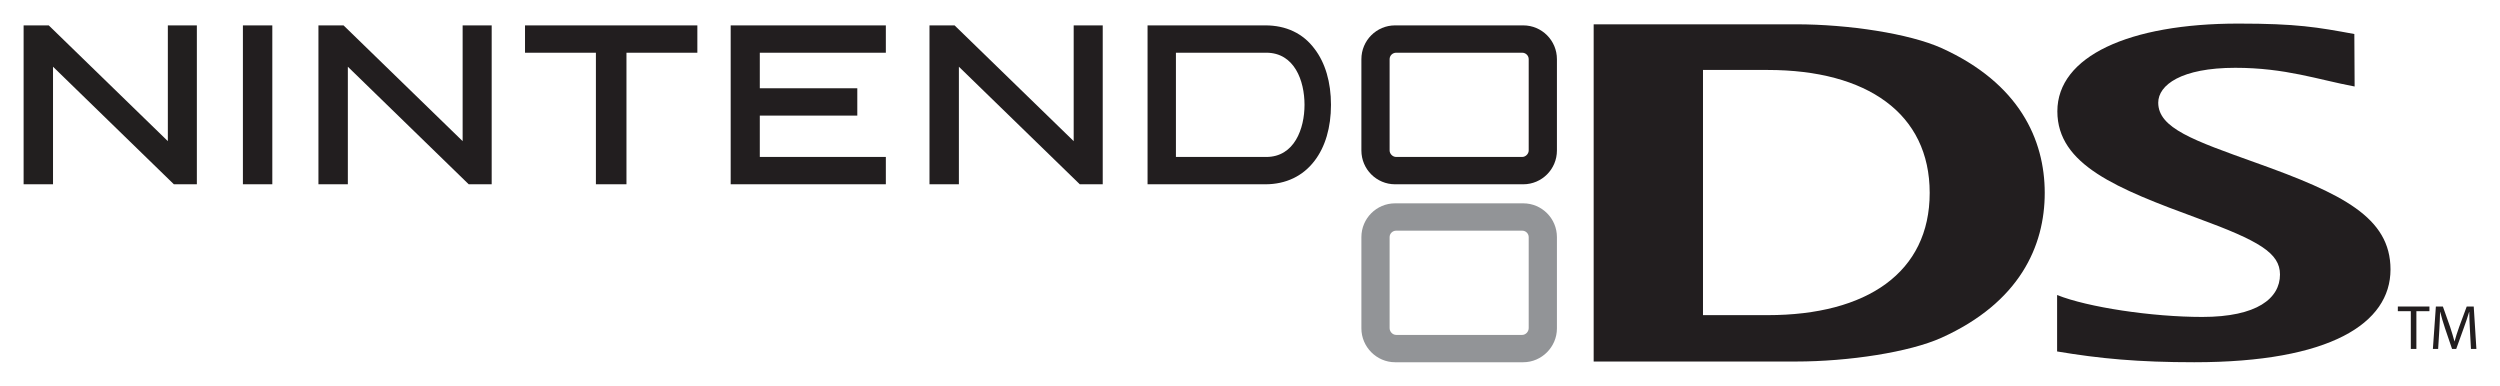
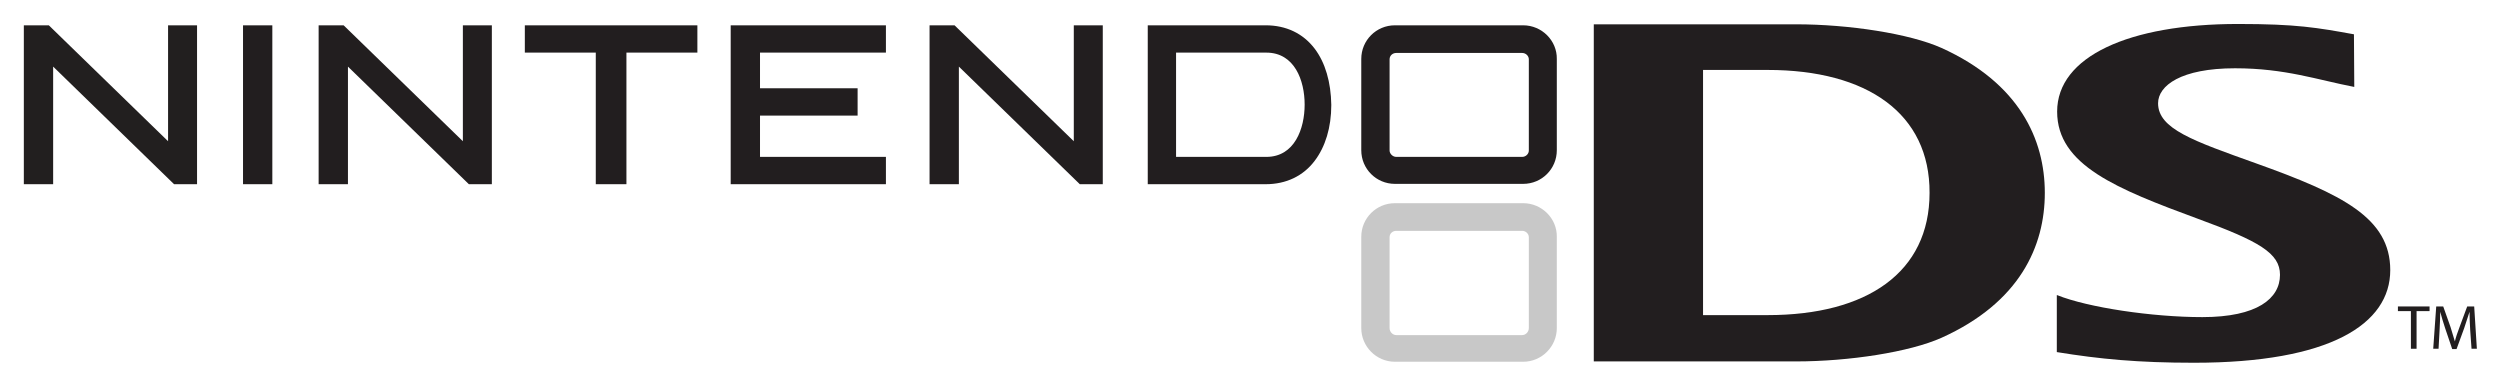
- <svg xmlns="http://www.w3.org/2000/svg" version="1.0" width="750.543" height="115.831" id="svg101576">
-   <defs id="defs101578" />
-   <g transform="translate(-35.53469,-263.1837)" id="layer1">
-     <g transform="translate(7.088693,7.080902)" id="g101650">
-       <path d="M 487.389,354.599 C 487.389,355.679 486.504,356.65 485.414,356.65 L 447.618,356.65 C 446.517,356.65 445.632,355.679 445.632,354.599 L 445.632,327.293 C 445.632,326.214 446.517,325.351 447.618,325.351 L 485.414,325.351 C 486.504,325.351 487.389,326.214 487.389,327.293 L 487.389,354.599 z M 485.749,317.148 L 447.272,317.148 C 441.703,317.148 437.159,321.681 437.159,327.293 L 437.159,354.707 C 437.159,360.212 441.703,364.853 447.272,364.853 L 485.749,364.853 C 491.329,364.853 495.862,360.212 495.862,354.707 L 495.862,327.293 C 495.862,321.681 491.329,317.148 485.749,317.148" style="fill:#929497;fill-rule:nonzero;stroke:none" id="path100608" />
-       <path d="M 44.363,276.135 C 44.363,276.135 44.363,310.888 44.363,311.428 C 43.899,311.428 36.01,311.428 35.535,311.428 C 35.535,310.888 35.535,264.263 35.535,263.723 C 36.031,263.723 42.852,263.723 43.079,263.723 L 78.836,298.476 C 78.836,298.476 78.836,264.263 78.836,263.723 C 79.321,263.723 85.905,263.723 85.905,263.723 C 85.905,263.723 87.157,263.723 87.546,263.723 C 87.546,264.263 87.546,310.888 87.546,311.428 C 87.071,311.428 80.886,311.428 80.649,311.428 L 44.363,276.135" style="fill:#221f1f;fill-rule:nonzero;stroke:none" id="path100618" />
-       <path d="M 132.876,276.135 C 132.876,276.135 132.876,310.888 132.876,311.428 C 132.401,311.428 124.533,311.428 124.047,311.428 C 124.047,310.888 124.047,264.263 124.047,263.723 C 124.544,263.723 131.354,263.723 131.581,263.723 L 167.337,298.476 C 167.337,298.476 167.337,264.263 167.337,263.723 C 167.823,263.723 174.417,263.723 174.417,263.723 C 174.417,263.723 175.68,263.723 176.058,263.723 C 176.058,264.263 176.058,310.888 176.058,311.428 C 175.572,311.428 169.399,311.428 169.161,311.428 L 132.876,276.135" style="fill:#221e1f;fill-rule:nonzero;stroke:none;stroke-width:0.05;stroke-linecap:butt;stroke-linejoin:miter;stroke-miterlimit:4;stroke-dasharray:none" id="path100622" />
-       <path d="M 316.322,276.135 C 316.322,276.135 316.322,310.888 316.322,311.428 C 315.837,311.428 307.979,311.428 307.494,311.428 C 307.494,310.888 307.494,264.263 307.494,263.723 C 307.99,263.723 314.811,263.723 315.027,263.723 L 350.784,298.476 C 350.784,298.476 350.784,264.263 350.784,263.723 C 351.27,263.723 357.864,263.723 357.864,263.723 C 357.864,263.723 359.127,263.723 359.505,263.723 C 359.505,264.263 359.505,310.888 359.505,311.428 C 359.019,311.428 352.845,311.428 352.619,311.428 L 316.322,276.135" style="fill:#221e1f;fill-rule:nonzero;stroke:none;stroke-width:0.05;stroke-linecap:butt;stroke-linejoin:miter;stroke-miterlimit:4;stroke-dasharray:none" id="path100626" />
-       <path d="M 108.57,263.723 C 108.57,263.723 109.822,263.723 110.2,263.723 C 110.2,264.263 110.2,310.888 110.2,311.428 C 109.736,311.428 101.846,311.428 101.371,311.428 C 101.371,310.888 101.371,264.263 101.371,263.723 C 101.857,263.723 108.57,263.723 108.57,263.723" style="fill:#221e1f;fill-rule:nonzero;stroke:none;stroke-width:0.05;stroke-linecap:butt;stroke-linejoin:miter;stroke-miterlimit:4;stroke-dasharray:none" id="path100630" />
-       <path d="M 236.185,263.723 C 236.185,263.723 237.416,263.723 237.804,263.723 C 237.804,264.155 237.804,271.494 237.804,271.926 C 237.286,271.926 216.521,271.926 216.521,271.926 C 216.521,271.926 216.521,310.888 216.521,311.428 C 216.046,311.428 207.821,311.428 207.347,311.428 C 207.347,310.888 207.347,271.926 207.347,271.926 C 207.347,271.926 186.581,271.926 186.063,271.926 C 186.063,271.494 186.063,264.155 186.063,263.723 C 186.592,263.723 236.185,263.723 236.185,263.723" style="fill:#221e1f;fill-rule:nonzero;stroke:none;stroke-width:0.05;stroke-linecap:butt;stroke-linejoin:miter;stroke-miterlimit:4;stroke-dasharray:none" id="path100634" />
-       <path d="M 292.74,263.723 C 292.74,263.723 294.013,263.723 294.391,263.723 C 294.391,264.155 294.391,271.494 294.391,271.926 C 293.884,271.926 256.551,271.926 256.551,271.926 L 256.551,282.611 C 256.551,282.611 285.325,282.611 285.822,282.611 C 285.822,283.15 285.822,290.274 285.822,290.813 C 285.325,290.813 256.551,290.813 256.551,290.813 L 256.551,303.225 C 256.551,303.225 293.884,303.225 294.391,303.225 C 294.391,303.657 294.391,310.888 294.391,311.428 C 293.884,311.428 248.316,311.428 247.809,311.428 C 247.809,310.888 247.809,264.263 247.809,263.723 C 248.316,263.723 292.74,263.723 292.74,263.723" style="fill:#221e1f;fill-rule:nonzero;stroke:none;stroke-width:0.05;stroke-linecap:butt;stroke-linejoin:miter;stroke-miterlimit:4;stroke-dasharray:none" id="path100638" />
-       <path d="M 408.591,303.225 L 381.479,303.225 L 381.479,271.926 L 408.591,271.926 C 417.074,271.926 420.085,280.344 420.085,287.576 C 420.085,294.699 417.074,303.225 408.591,303.225 z M 423.075,270.739 C 419.621,266.098 414.516,263.723 408.342,263.723 C 408.342,263.723 373.481,263.723 372.963,263.723 C 372.963,264.263 372.963,310.888 372.963,311.428 C 373.481,311.428 408.342,311.428 408.342,311.428 C 414.516,311.428 419.621,308.945 423.075,304.412 C 426.313,300.203 428.029,294.375 428.029,287.576 C 428.029,280.776 426.313,274.948 423.075,270.739" style="fill:#221e1f;fill-rule:nonzero;stroke:none;stroke-width:0.05;stroke-linecap:butt;stroke-linejoin:miter;stroke-miterlimit:4;stroke-dasharray:none" id="path100642" />
-       <path d="M 487.389,301.283 C 487.389,302.254 486.504,303.225 485.414,303.225 L 447.618,303.225 C 446.517,303.225 445.632,302.254 445.632,301.283 L 445.632,273.869 C 445.632,272.789 446.517,271.926 447.618,271.926 L 485.414,271.926 C 486.504,271.926 487.389,272.789 487.389,273.869 L 487.389,301.283 z M 485.749,263.723 L 447.272,263.723 C 441.703,263.723 437.159,268.256 437.159,273.869 L 437.159,301.283 C 437.159,306.895 441.703,311.428 447.272,311.428 L 485.749,311.428 C 491.329,311.428 495.862,306.895 495.862,301.283 L 495.862,273.869 C 495.862,268.256 491.329,263.723 485.749,263.723" style="fill:#221e1f;fill-rule:nonzero;stroke:none;stroke-width:0.05;stroke-linecap:butt;stroke-linejoin:miter;stroke-miterlimit:4;stroke-dasharray:none" id="path100646" />
-       <path d="M 646.023,344.67 C 655.176,348.339 674.506,351.254 689.594,351.254 C 706.107,351.254 712.939,345.641 712.939,338.518 C 712.939,332.042 706.593,328.373 688.364,321.681 C 663.983,312.723 646.099,305.6 646.099,289.518 C 646.099,273.005 667.62,263.184 700.419,263.184 C 718.033,263.184 724.077,264.263 735.259,266.314 L 735.345,282.071 C 724.358,280.021 714.623,276.459 699.502,276.459 C 683.291,276.459 676.384,281.639 676.384,286.928 C 676.384,294.591 687.025,298.26 705.686,304.952 C 731.665,314.234 746.116,321.357 746.116,337.007 C 746.116,353.196 728.017,364.853 687.198,364.853 C 670.437,364.853 658.878,363.773 646.023,361.615 L 646.023,344.67" style="fill:#221e1f;fill-rule:nonzero;stroke:none;stroke-width:0.05;stroke-linecap:butt;stroke-linejoin:miter;stroke-miterlimit:4;stroke-dasharray:none" id="path100656" />
-       <path d="M 559.141,277.106 L 539.713,277.106 L 539.713,350.714 L 559.141,350.714 C 588.961,350.714 607.773,337.87 607.773,314.018 C 607.773,290.166 588.961,277.106 559.141,277.106 z M 611.281,357.513 C 601.675,361.831 583.5,364.637 567.613,364.637 L 506.892,364.637 L 506.892,263.399 L 567.613,263.399 C 583.5,263.399 601.675,266.206 611.303,270.523 C 634.691,281.1 642.31,298.045 642.31,314.018 C 642.31,329.992 634.755,346.936 611.281,357.513" style="fill:#221e1f;fill-rule:nonzero;stroke:none;stroke-width:0.05;stroke-linecap:butt;stroke-linejoin:miter;stroke-miterlimit:4;stroke-dasharray:none" id="path100660" />
-       <path d="M 752.214,349.527 L 748.318,349.527 L 748.318,348.124 L 757.805,348.124 L 757.805,349.527 L 753.887,349.527 L 753.887,360.859 L 752.214,360.859 L 752.214,349.527" style="fill:#221e1f;fill-rule:nonzero;stroke:none;stroke-width:0.05;stroke-linecap:butt;stroke-linejoin:miter;stroke-miterlimit:4;stroke-dasharray:none" id="path100678" />
-       <path d="M 769.969,355.247 C 769.872,353.52 769.764,351.362 769.764,349.743 L 769.72,349.743 C 769.267,351.254 768.749,352.872 768.102,354.599 L 765.846,360.859 L 764.594,360.859 L 762.5,354.707 C 761.896,352.872 761.399,351.254 761.043,349.743 L 761,349.743 C 760.967,351.362 760.87,353.52 760.762,355.355 L 760.417,360.859 L 758.841,360.859 L 759.737,348.124 L 761.842,348.124 L 764.022,354.276 C 764.551,355.895 764.972,357.298 765.317,358.593 L 765.349,358.593 C 765.695,357.298 766.148,355.895 766.72,354.276 L 768.997,348.124 L 771.102,348.124 L 771.901,360.859 L 770.271,360.859 L 769.969,355.247" style="fill:#221e1f;fill-rule:nonzero;stroke:none;stroke-width:0.05;stroke-linecap:butt;stroke-linejoin:miter;stroke-miterlimit:4;stroke-dasharray:none" id="path100682" />
+ <svg xmlns="http://www.w3.org/2000/svg" version="1.1" id="svg101576" x="0px" y="0px" viewBox="0 0 750.5 115.8" style="enable-background:new 0 0 750.5 115.8;" xml:space="preserve">
+   <style type="text/css">
+ 	.st0{fill:#C8C8C8;}
+ 	.st1{fill:#221F1F;}
+ 	.st2{fill:#221E1F;}
+ </style>
+   <g id="layer1" transform="translate(-35.53469,-263.1837)">
+     <g id="g101650" transform="translate(7.088693,7.080902)">
+       <path id="path100608" class="st0" d="M487.4,354.6c0,1.1-0.9,2.1-2,2.1h-37.8c-1.1,0-2-1-2-2.1v-27.3c0-1.1,0.9-1.9,2-1.9h37.8    c1.1,0,2,0.9,2,1.9V354.6z M485.7,317.1h-38.5c-5.6,0-10.1,4.5-10.1,10.1v27.4c0,5.5,4.5,10.1,10.1,10.1h38.5    c5.6,0,10.1-4.6,10.1-10.1v-27.4C495.9,321.7,491.3,317.1,485.7,317.1" />
+       <path id="path100618" class="st1" d="M44.4,276.1c0,0,0,34.8,0,35.3c-0.5,0-8.4,0-8.8,0c0-0.5,0-47.2,0-47.7c0.5,0,7.3,0,7.5,0    l35.8,34.8c0,0,0-34.2,0-34.8c0.5,0,7.1,0,7.1,0s1.3,0,1.6,0c0,0.5,0,47.2,0,47.7c-0.5,0-6.7,0-6.9,0L44.4,276.1" />
+       <path id="path100622" class="st2" d="M132.9,276.1c0,0,0,34.8,0,35.3c-0.5,0-8.3,0-8.8,0c0-0.5,0-47.2,0-47.7c0.5,0,7.3,0,7.5,0    l35.8,34.8c0,0,0-34.2,0-34.8c0.5,0,7.1,0,7.1,0s1.3,0,1.6,0c0,0.5,0,47.2,0,47.7c-0.5,0-6.7,0-6.9,0L132.9,276.1" />
+       <path id="path100626" class="st2" d="M316.3,276.1c0,0,0,34.8,0,35.3c-0.5,0-8.3,0-8.8,0c0-0.5,0-47.2,0-47.7c0.5,0,7.3,0,7.5,0    l35.8,34.8c0,0,0-34.2,0-34.8c0.5,0,7.1,0,7.1,0s1.3,0,1.6,0c0,0.5,0,47.2,0,47.7c-0.5,0-6.7,0-6.9,0L316.3,276.1" />
+       <path id="path100630" class="st2" d="M108.6,263.7c0,0,1.3,0,1.6,0c0,0.5,0,47.2,0,47.7c-0.5,0-8.4,0-8.8,0c0-0.5,0-47.2,0-47.7    C101.9,263.7,108.6,263.7,108.6,263.7" />
+       <path id="path100634" class="st2" d="M236.2,263.7c0,0,1.2,0,1.6,0c0,0.4,0,7.8,0,8.2c-0.5,0-21.3,0-21.3,0s0,39,0,39.5    c-0.5,0-8.7,0-9.2,0c0-0.5,0-39.5,0-39.5s-20.8,0-21.3,0c0-0.4,0-7.8,0-8.2C186.6,263.7,236.2,263.7,236.2,263.7" />
+       <path id="path100638" class="st2" d="M292.7,263.7c0,0,1.3,0,1.7,0c0,0.4,0,7.8,0,8.2c-0.5,0-37.8,0-37.8,0v10.7    c0,0,28.8,0,29.3,0c0,0.5,0,7.7,0,8.2c-0.5,0-29.3,0-29.3,0v12.4c0,0,37.3,0,37.8,0c0,0.4,0,7.7,0,8.2c-0.5,0-46.1,0-46.6,0    c0-0.5,0-47.2,0-47.7C248.3,263.7,292.7,263.7,292.7,263.7" />
+       <path id="path100642" class="st2" d="M408.6,303.2h-27.1v-31.3h27.1c8.5,0,11.5,8.4,11.5,15.6    C420.1,294.7,417.1,303.2,408.6,303.2z M423.1,270.7c-3.5-4.6-8.6-7-14.7-7c0,0-34.9,0-35.4,0c0,0.5,0,47.2,0,47.7    c0.5,0,35.4,0,35.4,0c6.2,0,11.3-2.5,14.7-7c3.2-4.2,5-10,5-16.8C428,280.8,426.3,274.9,423.1,270.7" />
+       <path id="path100646" class="st2" d="M487.4,301.3c0,1-0.9,1.9-2,1.9h-37.8c-1.1,0-2-1-2-1.9v-27.4c0-1.1,0.9-1.9,2-1.9h37.8    c1.1,0,2,0.9,2,1.9V301.3z M485.7,263.7h-38.5c-5.6,0-10.1,4.5-10.1,10.1v27.4c0,5.6,4.5,10.1,10.1,10.1h38.5    c5.6,0,10.1-4.5,10.1-10.1v-27.4C495.9,268.3,491.3,263.7,485.7,263.7" />
+       <path id="path100656" class="st2" d="M646,344.7c9.2,3.7,28.5,6.6,43.6,6.6c16.5,0,23.3-5.6,23.3-12.7c0-6.5-6.3-10.1-24.6-16.8    c-24.4-9-42.3-16.1-42.3-32.2c0-16.5,21.5-26.3,54.3-26.3c17.6,0,23.7,1.1,34.8,3.1l0.1,15.8c-11-2.1-20.7-5.6-35.8-5.6    c-16.2,0-23.1,5.2-23.1,10.5c0,7.7,10.6,11.3,29.3,18c26,9.3,40.4,16.4,40.4,32.1c0,16.2-18.1,27.8-58.9,27.8    c-16.8,0-28.3-1.1-41.2-3.2V344.7" />
+       <path id="path100660" class="st2" d="M559.1,277.1h-19.4v73.6h19.4c29.8,0,48.6-12.8,48.6-36.7C607.8,290.2,589,277.1,559.1,277.1    z M611.3,357.5c-9.6,4.3-27.8,7.1-43.7,7.1h-60.7V263.4h60.7c15.9,0,34.1,2.8,43.7,7.1c23.4,10.6,31,27.5,31,43.5    C642.3,330,634.8,346.9,611.3,357.5" />
+       <path id="path100678" class="st2" d="M752.2,349.5h-3.9v-1.4h9.5v1.4h-3.9v11.3h-1.7V349.5" />
+       <path id="path100682" class="st2" d="M770,355.2c-0.1-1.7-0.2-3.9-0.2-5.5h0c-0.5,1.5-1,3.1-1.6,4.9l-2.3,6.3h-1.3l-2.1-6.2    c-0.6-1.8-1.1-3.5-1.5-5h0c0,1.6-0.1,3.8-0.2,5.6l-0.3,5.5h-1.6l0.9-12.7h2.1l2.2,6.2c0.5,1.6,0.9,3,1.3,4.3h0    c0.3-1.3,0.8-2.7,1.4-4.3l2.3-6.2h2.1l0.8,12.7h-1.6L770,355.2" />
    </g>
  </g>
</svg>
